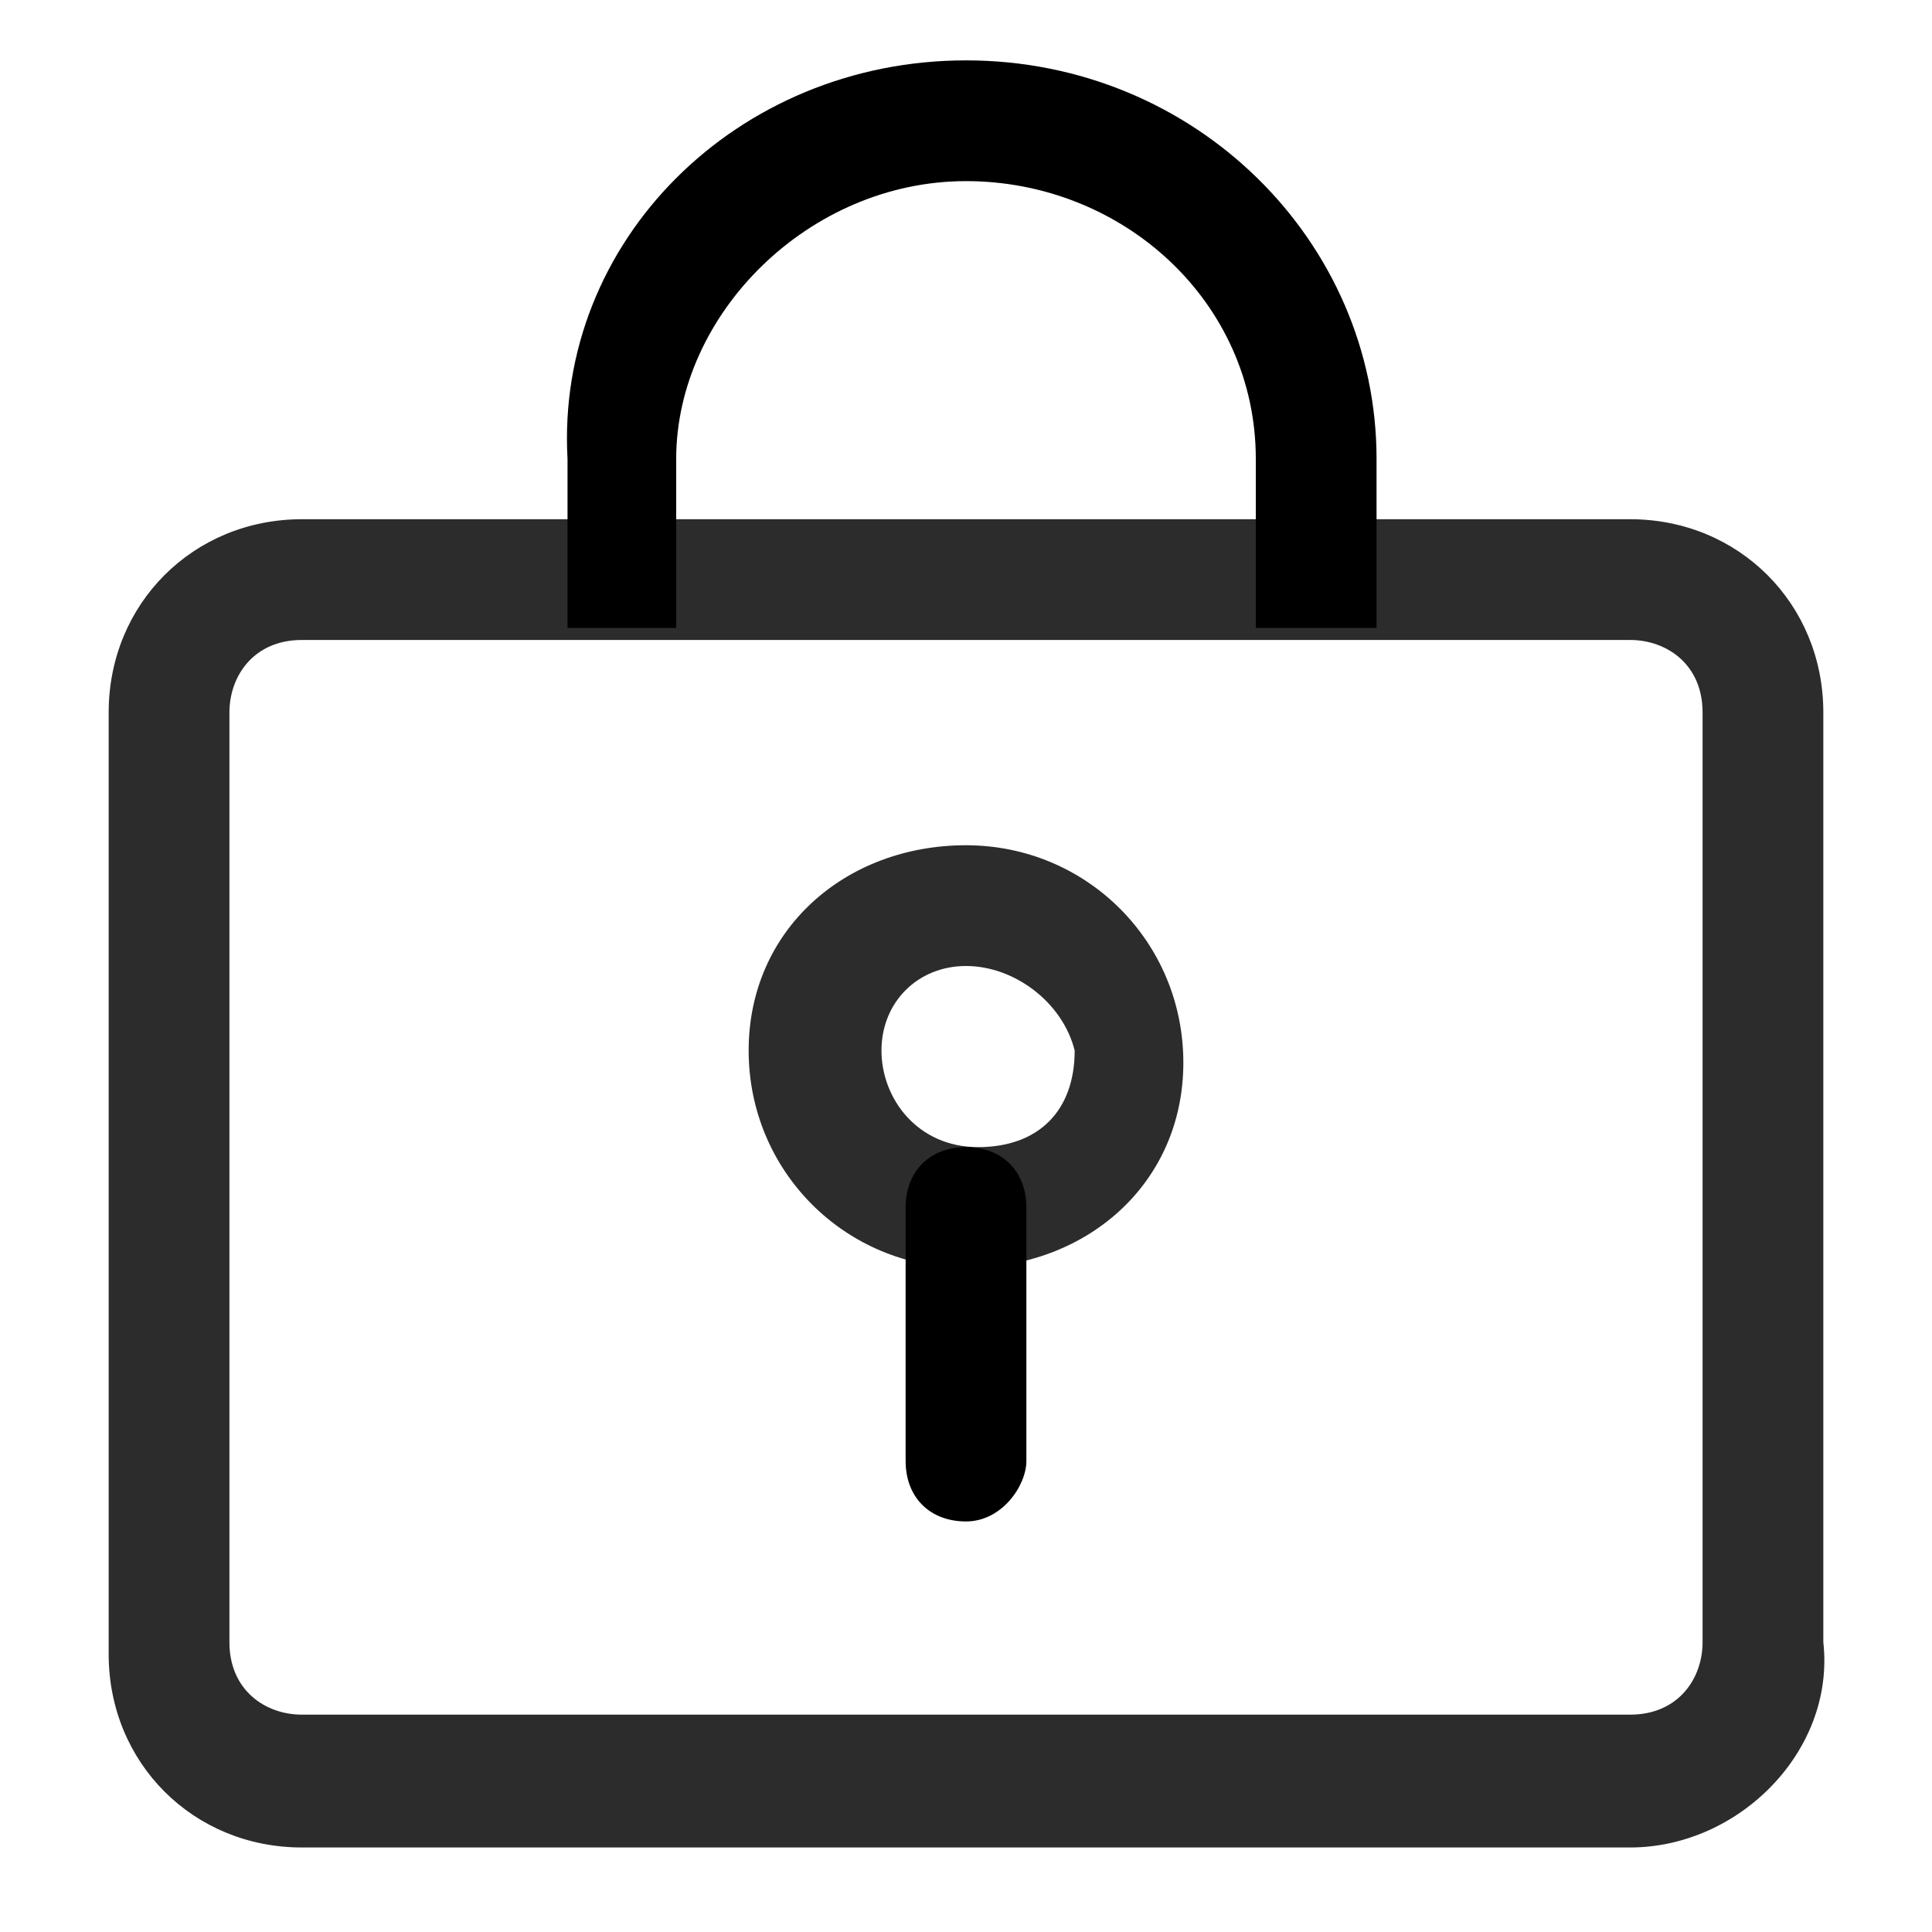
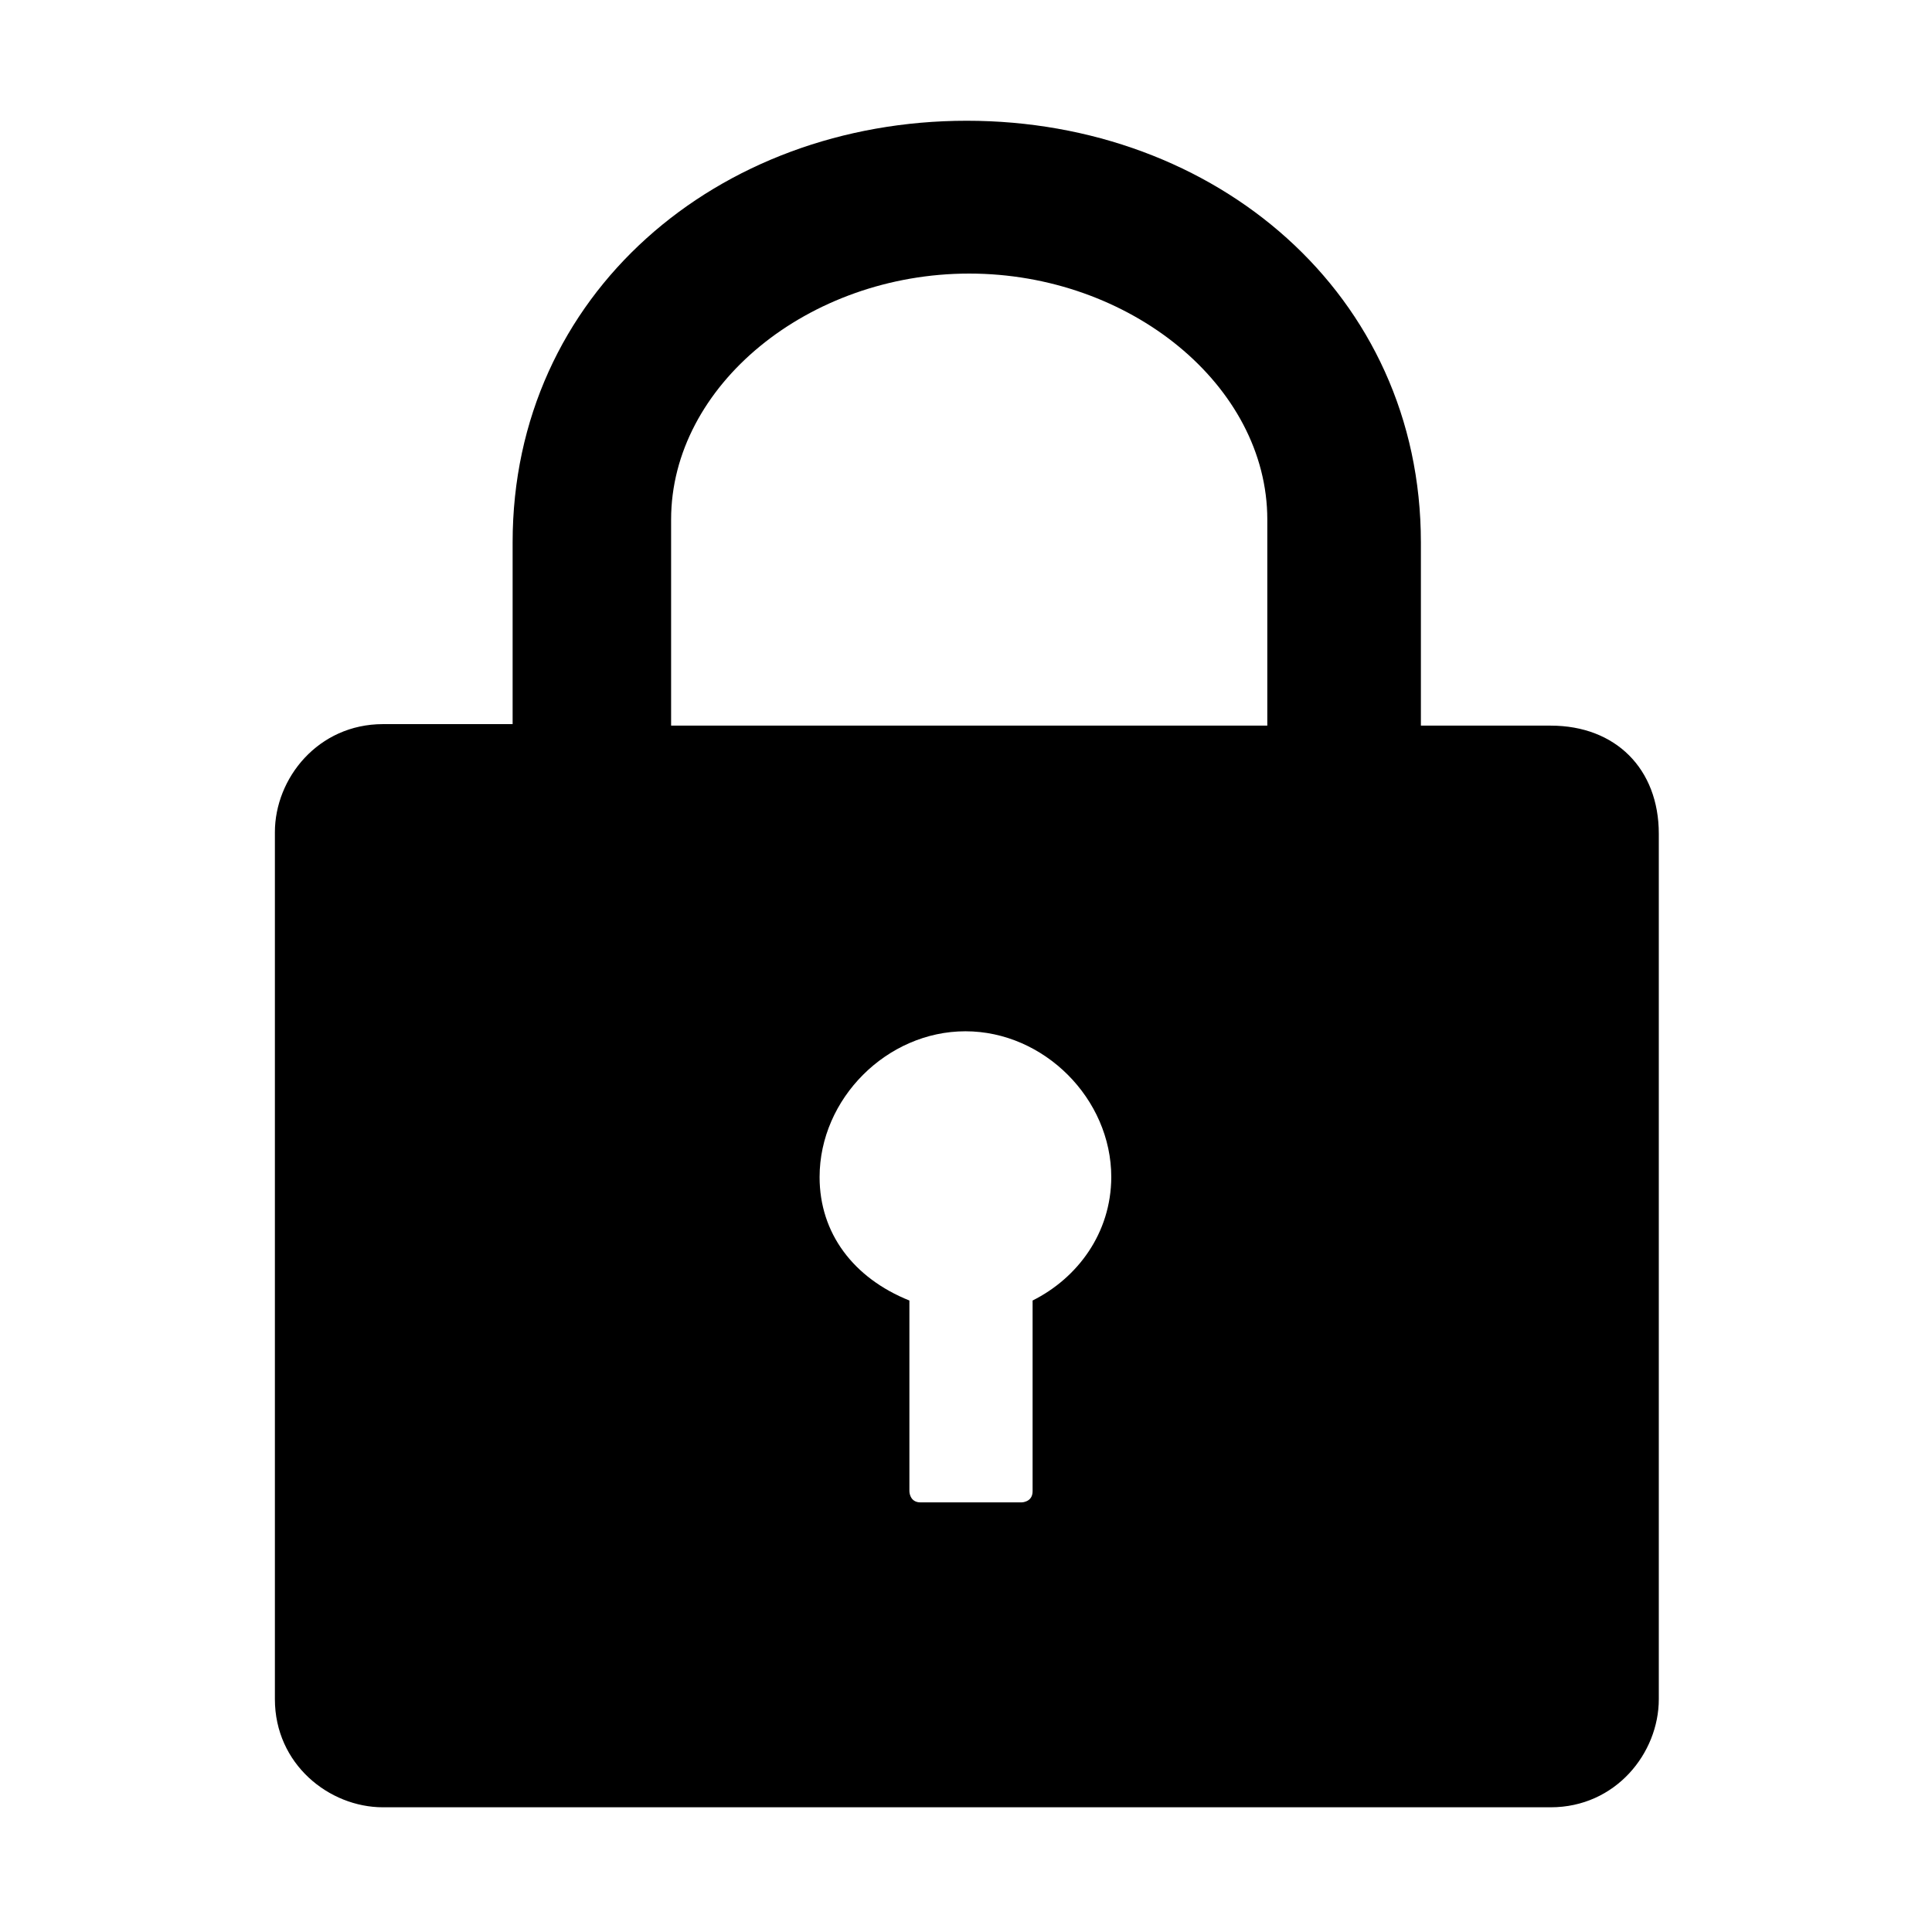
- <svg xmlns="http://www.w3.org/2000/svg" t="1617717537913" class="icon" viewBox="0 0 1024 1024" version="1.1" p-id="9814" width="200" height="200">
-   <path d="M864 979.2H160c-57.6 0-102.4-44.8-102.4-102.4V377.6c0-57.6 44.8-102.4 102.4-102.4h704c57.6 0 102.4 44.8 102.4 102.4v492.8c6.4 57.6-44.8 108.8-102.4 108.8z m-704-640c-25.6 0-38.4 19.2-38.4 38.4v492.8c0 25.6 19.2 38.4 38.4 38.4h704c25.6 0 38.4-19.2 38.4-38.4V377.6c0-25.6-19.2-38.4-38.4-38.4H160z" p-id="9815" fill="#2c2c2c" />
-   <path d="M512 672c-64 0-115.2-51.2-115.2-115.2S448 448 512 448s115.2 51.2 115.2 115.2S576 672 512 672z m0-160c-25.6 0-44.8 19.2-44.8 44.8 0 25.6 19.2 51.2 51.2 51.2s51.2-19.2 51.2-51.2c-6.4-25.6-32-44.8-57.6-44.8z" p-id="9816" fill="#2c2c2c" />
-   <path d="M512 806.4c-19.2 0-32-12.8-32-32V640c0-19.2 12.8-32 32-32s32 12.8 32 32v134.4c0 12.8-12.8 32-32 32zM300.8 332.8v-89.6C294.4 128 390.4 32 512 32s217.6 96 217.6 211.2v89.6h-64v-89.6C665.6 160 595.2 96 512 96s-153.6 70.4-153.6 147.2v89.6h-57.6z" p-id="9817" />
+ <svg xmlns="http://www.w3.org/2000/svg" t="1624686550175" class="icon" viewBox="0 0 1024 1024" version="1.1" p-id="5140" width="200" height="200">
+   <path d="M821.9 384.6h-68.8v-97.1C753.1 155.7 644.2 64 512.4 64c-131.8 0-240.7 91.7-240.7 223.5v96.3H203c-34.4 0-57.3 28.7-57.3 57.3v459.5c0 34.4 28.7 57.3 57.3 57.3h618.9c34.4 0 57.3-28.7 57.3-57.3V441.9c0-34.4-22.9-57.3-57.3-57.3zM547.3 689.3v101.1c0 5.9-5.9 5.9-5.9 5.9h-53.5c-5.9 0-5.9-5.9-5.9-5.9V689.3c-29.7-11.9-47.6-35.7-47.6-65.4 0-41.6 35.7-77.3 77.3-77.3 41.6 0 77.3 35.7 77.3 77.3-0.1 29.7-17.9 53.5-41.7 65.4z m124.4-304.7h-316V275.4c0-71.1 72.9-130.4 158-130.4s158 59.3 158 130.4v109.2z m-10.3 0" p-id="5141" />
</svg>
